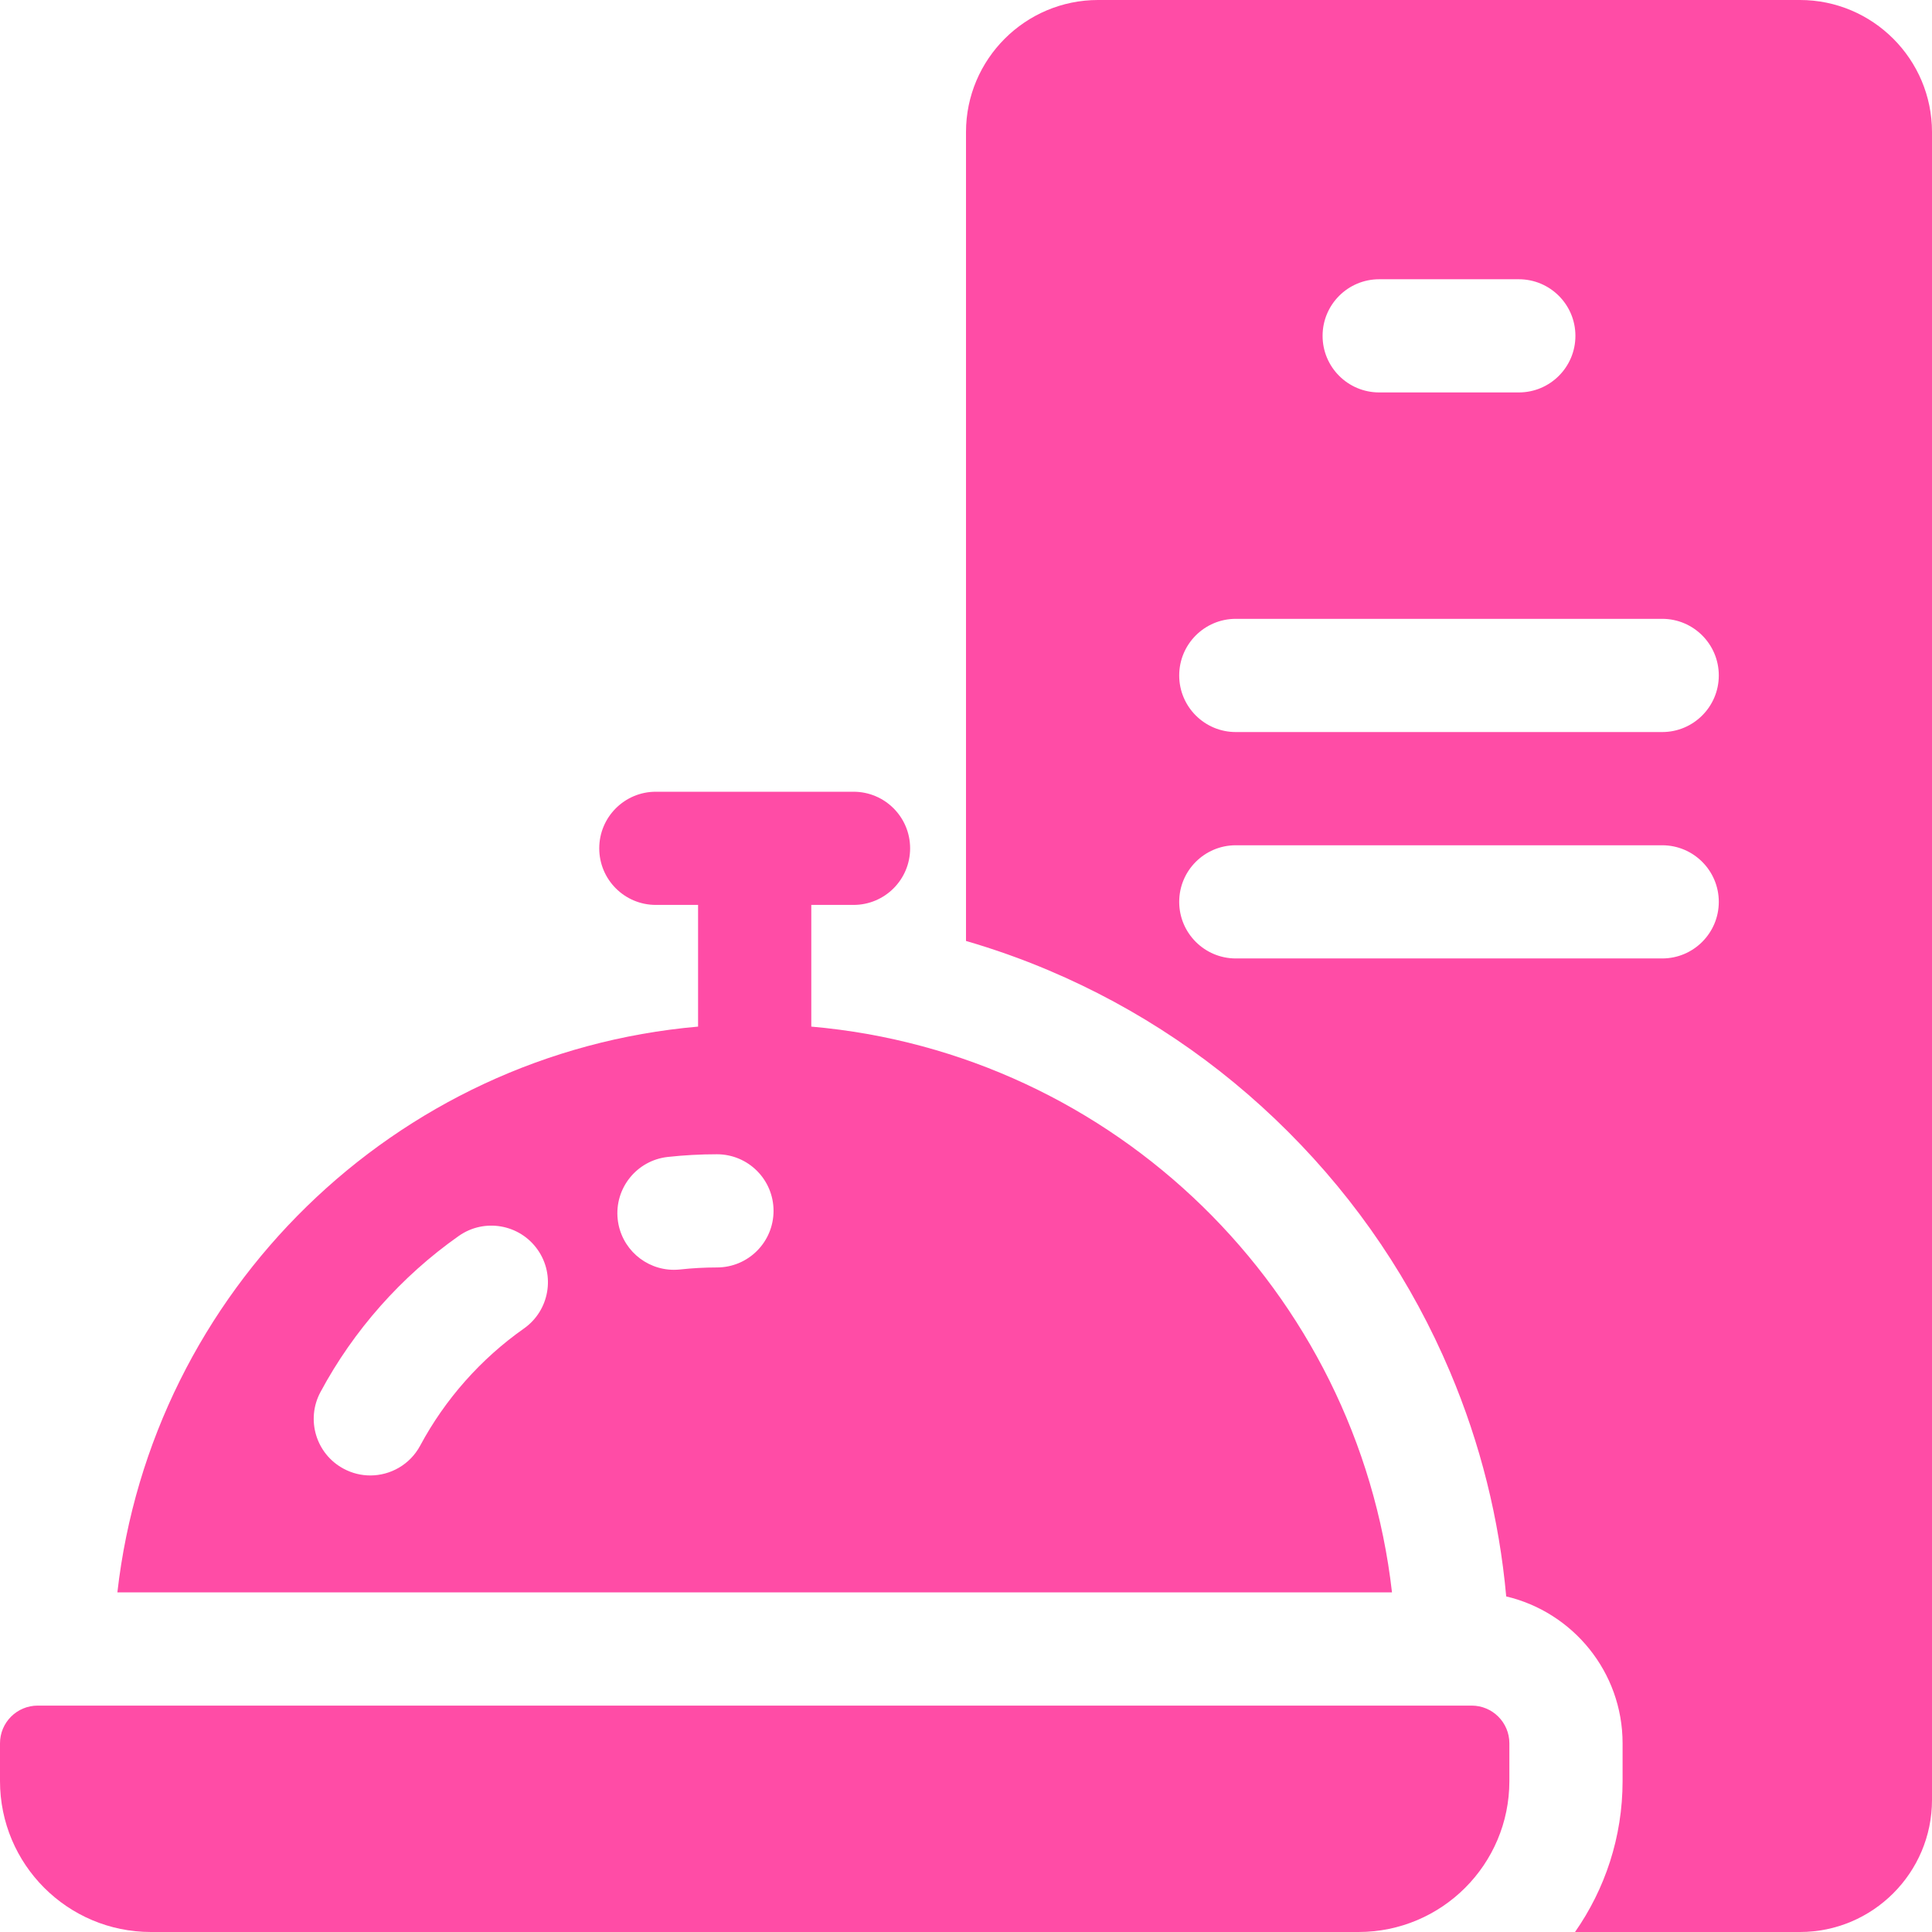
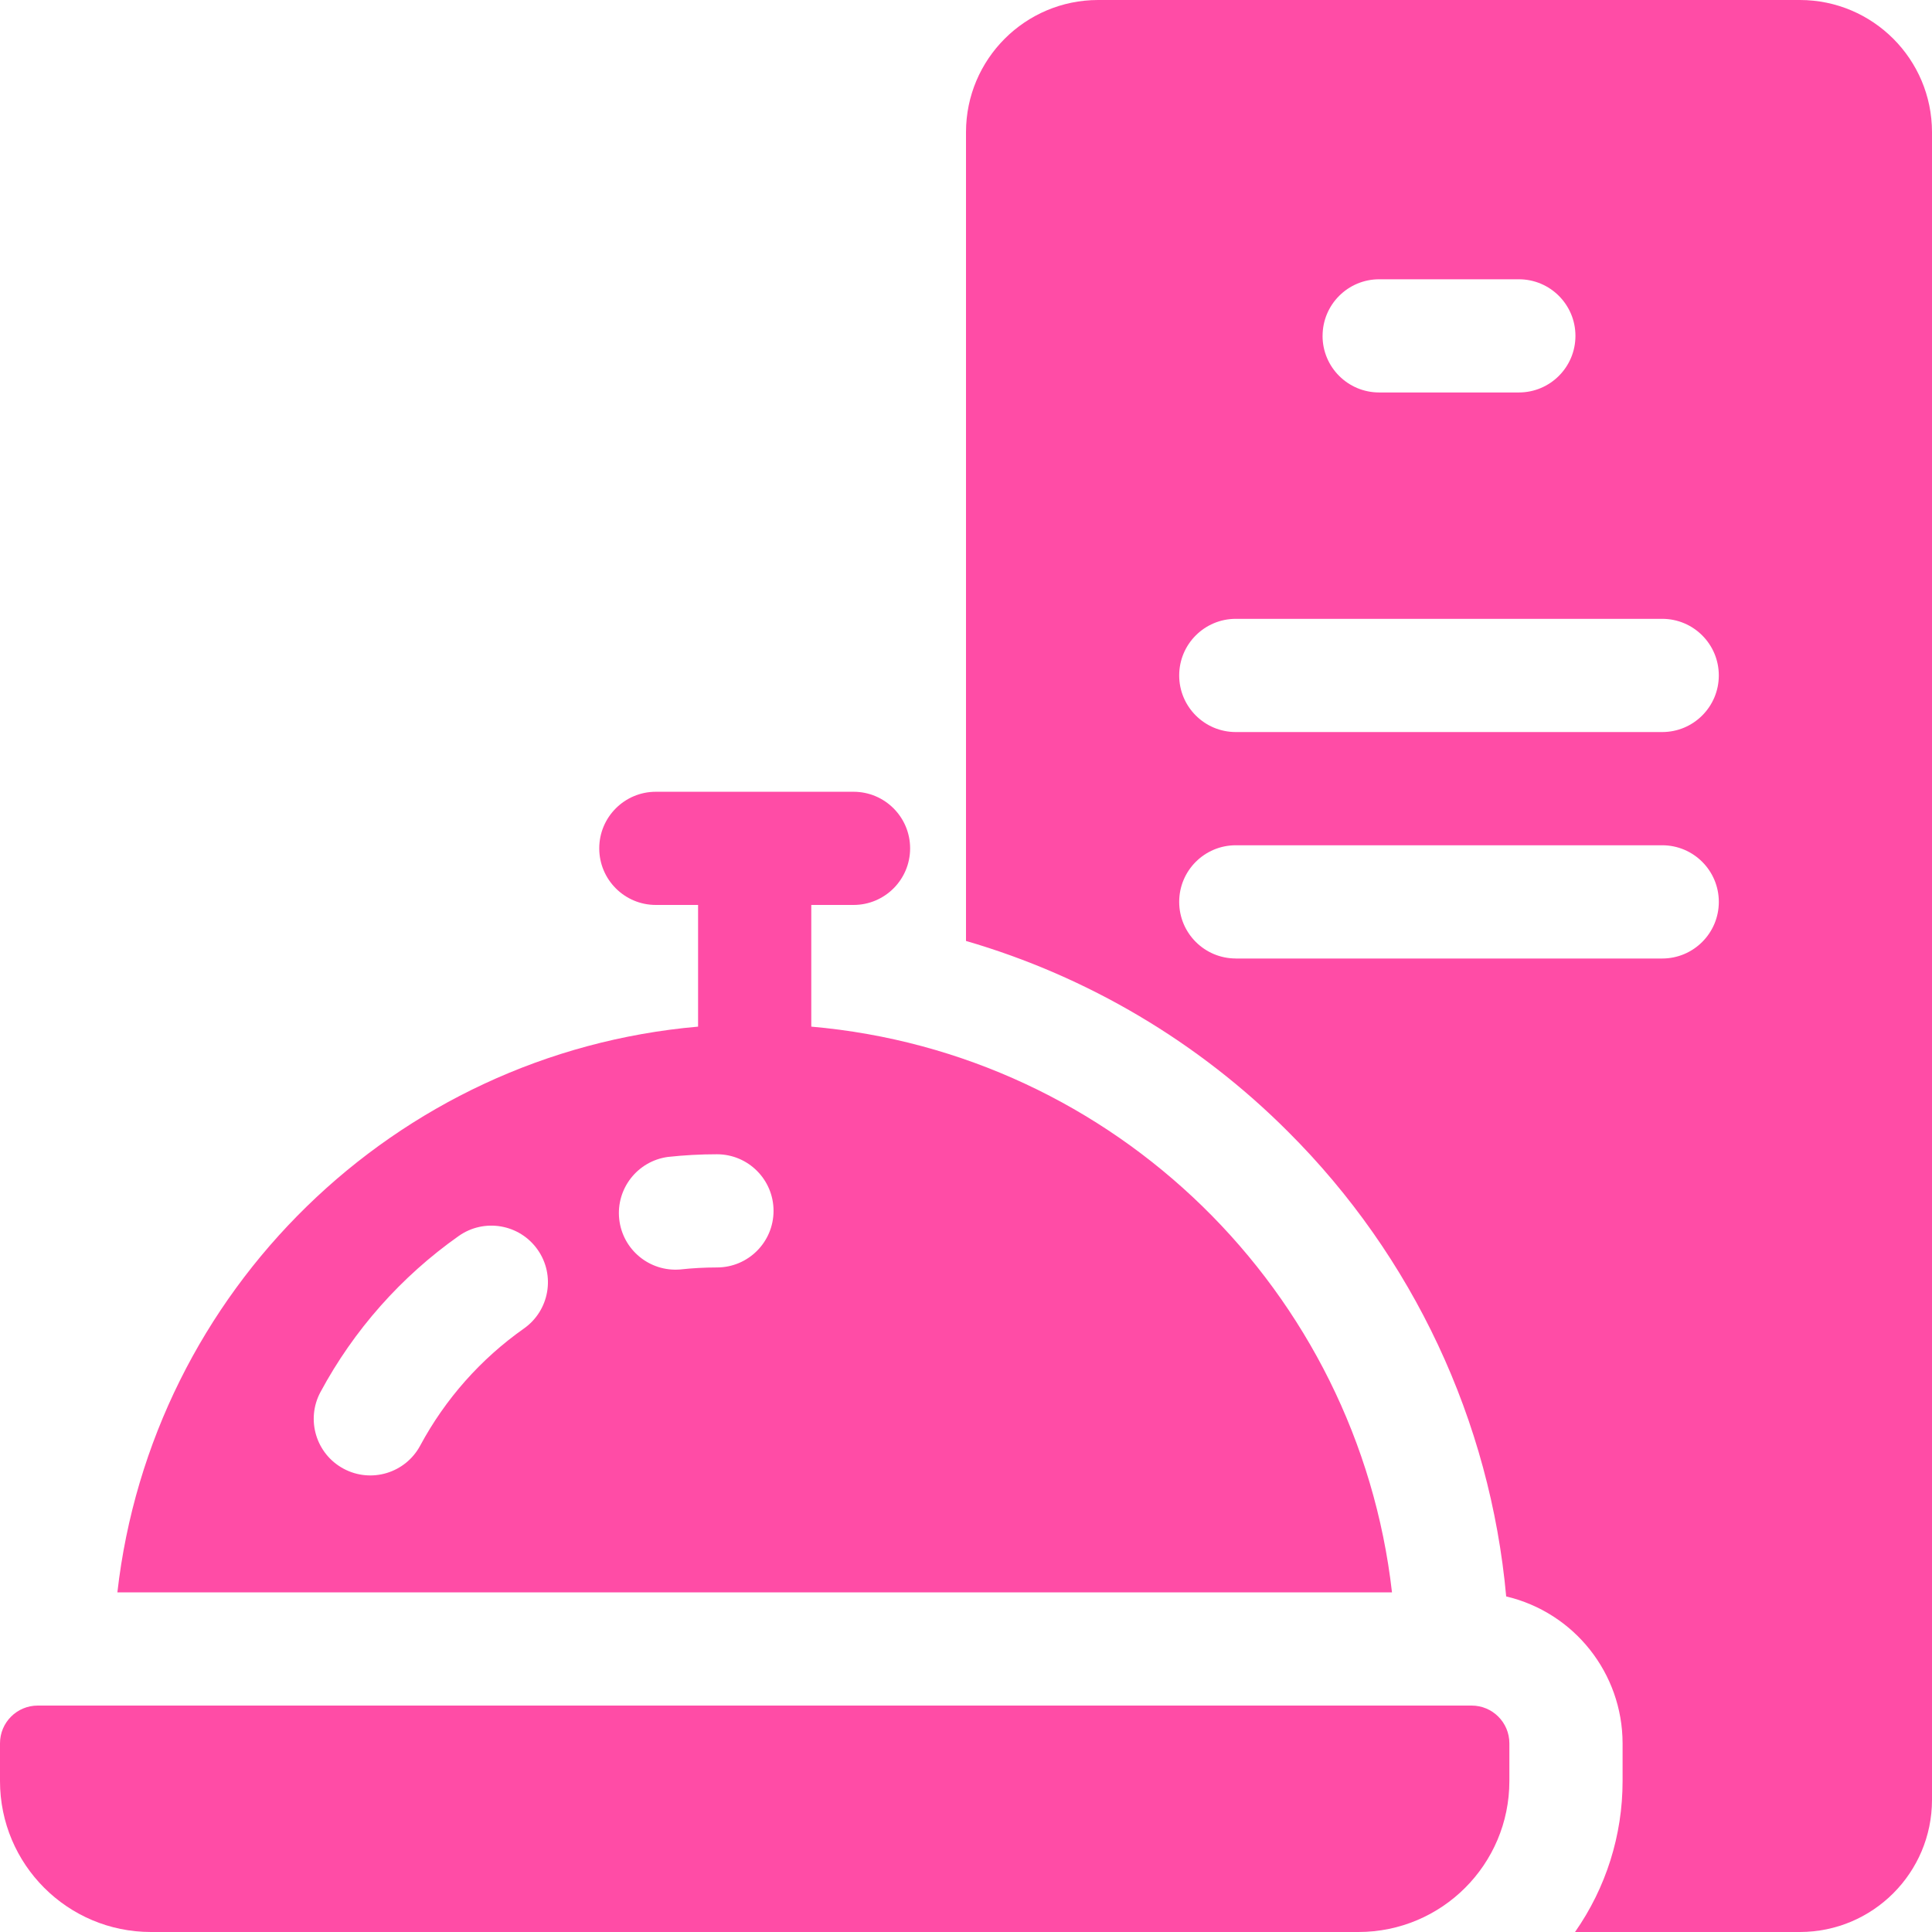
- <svg xmlns="http://www.w3.org/2000/svg" width="65" height="65" viewBox="0 0 65 65" fill="none">
-   <path d="M60.557 0H36.943C34.493 0 32.5 1.993 32.5 4.443V31.657C33.44 31.931 34.366 32.258 35.275 32.643C38.299 33.922 41.014 35.752 43.344 38.083C45.675 40.414 47.505 43.129 48.784 46.153C49.807 48.571 50.439 51.105 50.675 53.71C52.916 54.238 54.59 56.252 54.59 58.652V59.922C54.59 61.809 53.997 63.559 52.99 65H60.557C63.007 65 65 63.007 65 60.557V4.443C65 1.993 63.007 0 60.557 0ZM55.923 20.82C56.974 20.82 57.827 21.673 57.827 22.725C57.827 23.776 56.974 24.629 55.923 24.629H41.577C40.526 24.629 39.673 23.776 39.673 22.725C39.673 21.673 40.526 20.82 41.577 20.82H55.923ZM44.497 11.299C44.497 10.247 45.35 9.395 46.401 9.395H51.099C52.15 9.395 53.003 10.247 53.003 11.299C53.003 12.351 52.15 13.203 51.099 13.203H46.401C45.35 13.203 44.497 12.351 44.497 11.299ZM41.577 32.246C40.526 32.246 39.673 31.393 39.673 30.342C39.673 29.29 40.526 28.438 41.577 28.438H55.923C56.974 28.438 57.827 29.29 57.827 30.342C57.827 31.393 56.974 32.246 55.923 32.246H41.577Z" fill="#FF4CA6" />
-   <path d="M23.486 34.539C13.274 35.432 5.101 43.438 3.949 53.574H46.832C45.68 43.438 37.508 35.432 27.295 34.539V30.445H28.716C29.768 30.445 30.62 29.593 30.62 28.541C30.62 27.489 29.768 26.637 28.716 26.637H22.065C21.013 26.637 20.161 27.489 20.161 28.541C20.161 29.593 21.013 30.445 22.065 30.445H23.486V34.539ZM17.626 44.697C16.178 45.716 14.972 47.078 14.138 48.634C13.795 49.275 13.137 49.64 12.458 49.64C12.154 49.64 11.846 49.567 11.56 49.413C10.633 48.917 10.284 47.763 10.781 46.836C11.894 44.758 13.503 42.941 15.435 41.582C16.294 40.977 17.483 41.184 18.088 42.044C18.693 42.904 18.486 44.092 17.626 44.697ZM24.121 42.642C23.707 42.642 23.29 42.665 22.882 42.71C22.812 42.717 22.742 42.721 22.673 42.721C21.714 42.721 20.889 41.999 20.782 41.023C20.668 39.978 21.423 39.038 22.468 38.924C23.014 38.864 23.57 38.834 24.121 38.834C25.173 38.834 26.025 39.686 26.025 40.738C26.025 41.79 25.173 42.642 24.121 42.642Z" fill="#FF4CA6" />
-   <path d="M50.781 59.922V58.652C50.781 57.951 50.213 57.383 49.512 57.383H1.27C0.568 57.383 0 57.951 0 58.652V59.922C0 62.726 2.274 65 5.078 65H45.703C48.508 65 50.781 62.726 50.781 59.922Z" fill="#FF4CA6" />
+ <svg xmlns="http://www.w3.org/2000/svg" width="65" height="65" fill="none">
+   <path d="M60.557 0H36.943A4.448 4.448 0 0032.5 4.443v27.214a25.303 25.303 0 0110.844 6.426 25.303 25.303 0 017.33 15.627 5.086 5.086 0 013.916 4.942v1.27A8.835 8.835 0 0152.99 65h7.567A4.448 4.448 0 0065 60.557V4.443A4.448 4.448 0 0060.557 0zm-4.634 20.82a1.904 1.904 0 010 3.809H41.577a1.904 1.904 0 010-3.809h14.346zM44.497 11.3c0-1.052.853-1.904 1.904-1.904H51.1a1.904 1.904 0 110 3.808h-4.7a1.904 1.904 0 01-1.904-1.904zm-2.92 20.947a1.904 1.904 0 010-3.809h14.346a1.904 1.904 0 010 3.81H41.577z" fill="#FF4CA6" />
+   <path d="M23.486 34.54c-10.213.892-18.385 8.898-19.537 19.034h42.883C45.68 43.438 37.508 35.432 27.295 34.54v-4.094h1.421a1.904 1.904 0 000-3.808h-6.651a1.904 1.904 0 000 3.808h1.421v4.094zm-5.86 10.157a11.456 11.456 0 00-3.488 3.937 1.904 1.904 0 11-3.357-1.798 15.283 15.283 0 014.654-5.254 1.904 1.904 0 112.191 3.115zm6.495-2.055c-.414 0-.83.023-1.239.068a1.905 1.905 0 01-.414-3.786 15.19 15.19 0 011.653-.09 1.904 1.904 0 010 3.808zm26.66 17.28v-1.27a1.27 1.27 0 00-1.27-1.27H1.27A1.27 1.27 0 000 58.653v1.27A5.078 5.078 0 005.078 65h40.625a5.078 5.078 0 005.078-5.078z" fill="#FF4CA6" />
</svg>
